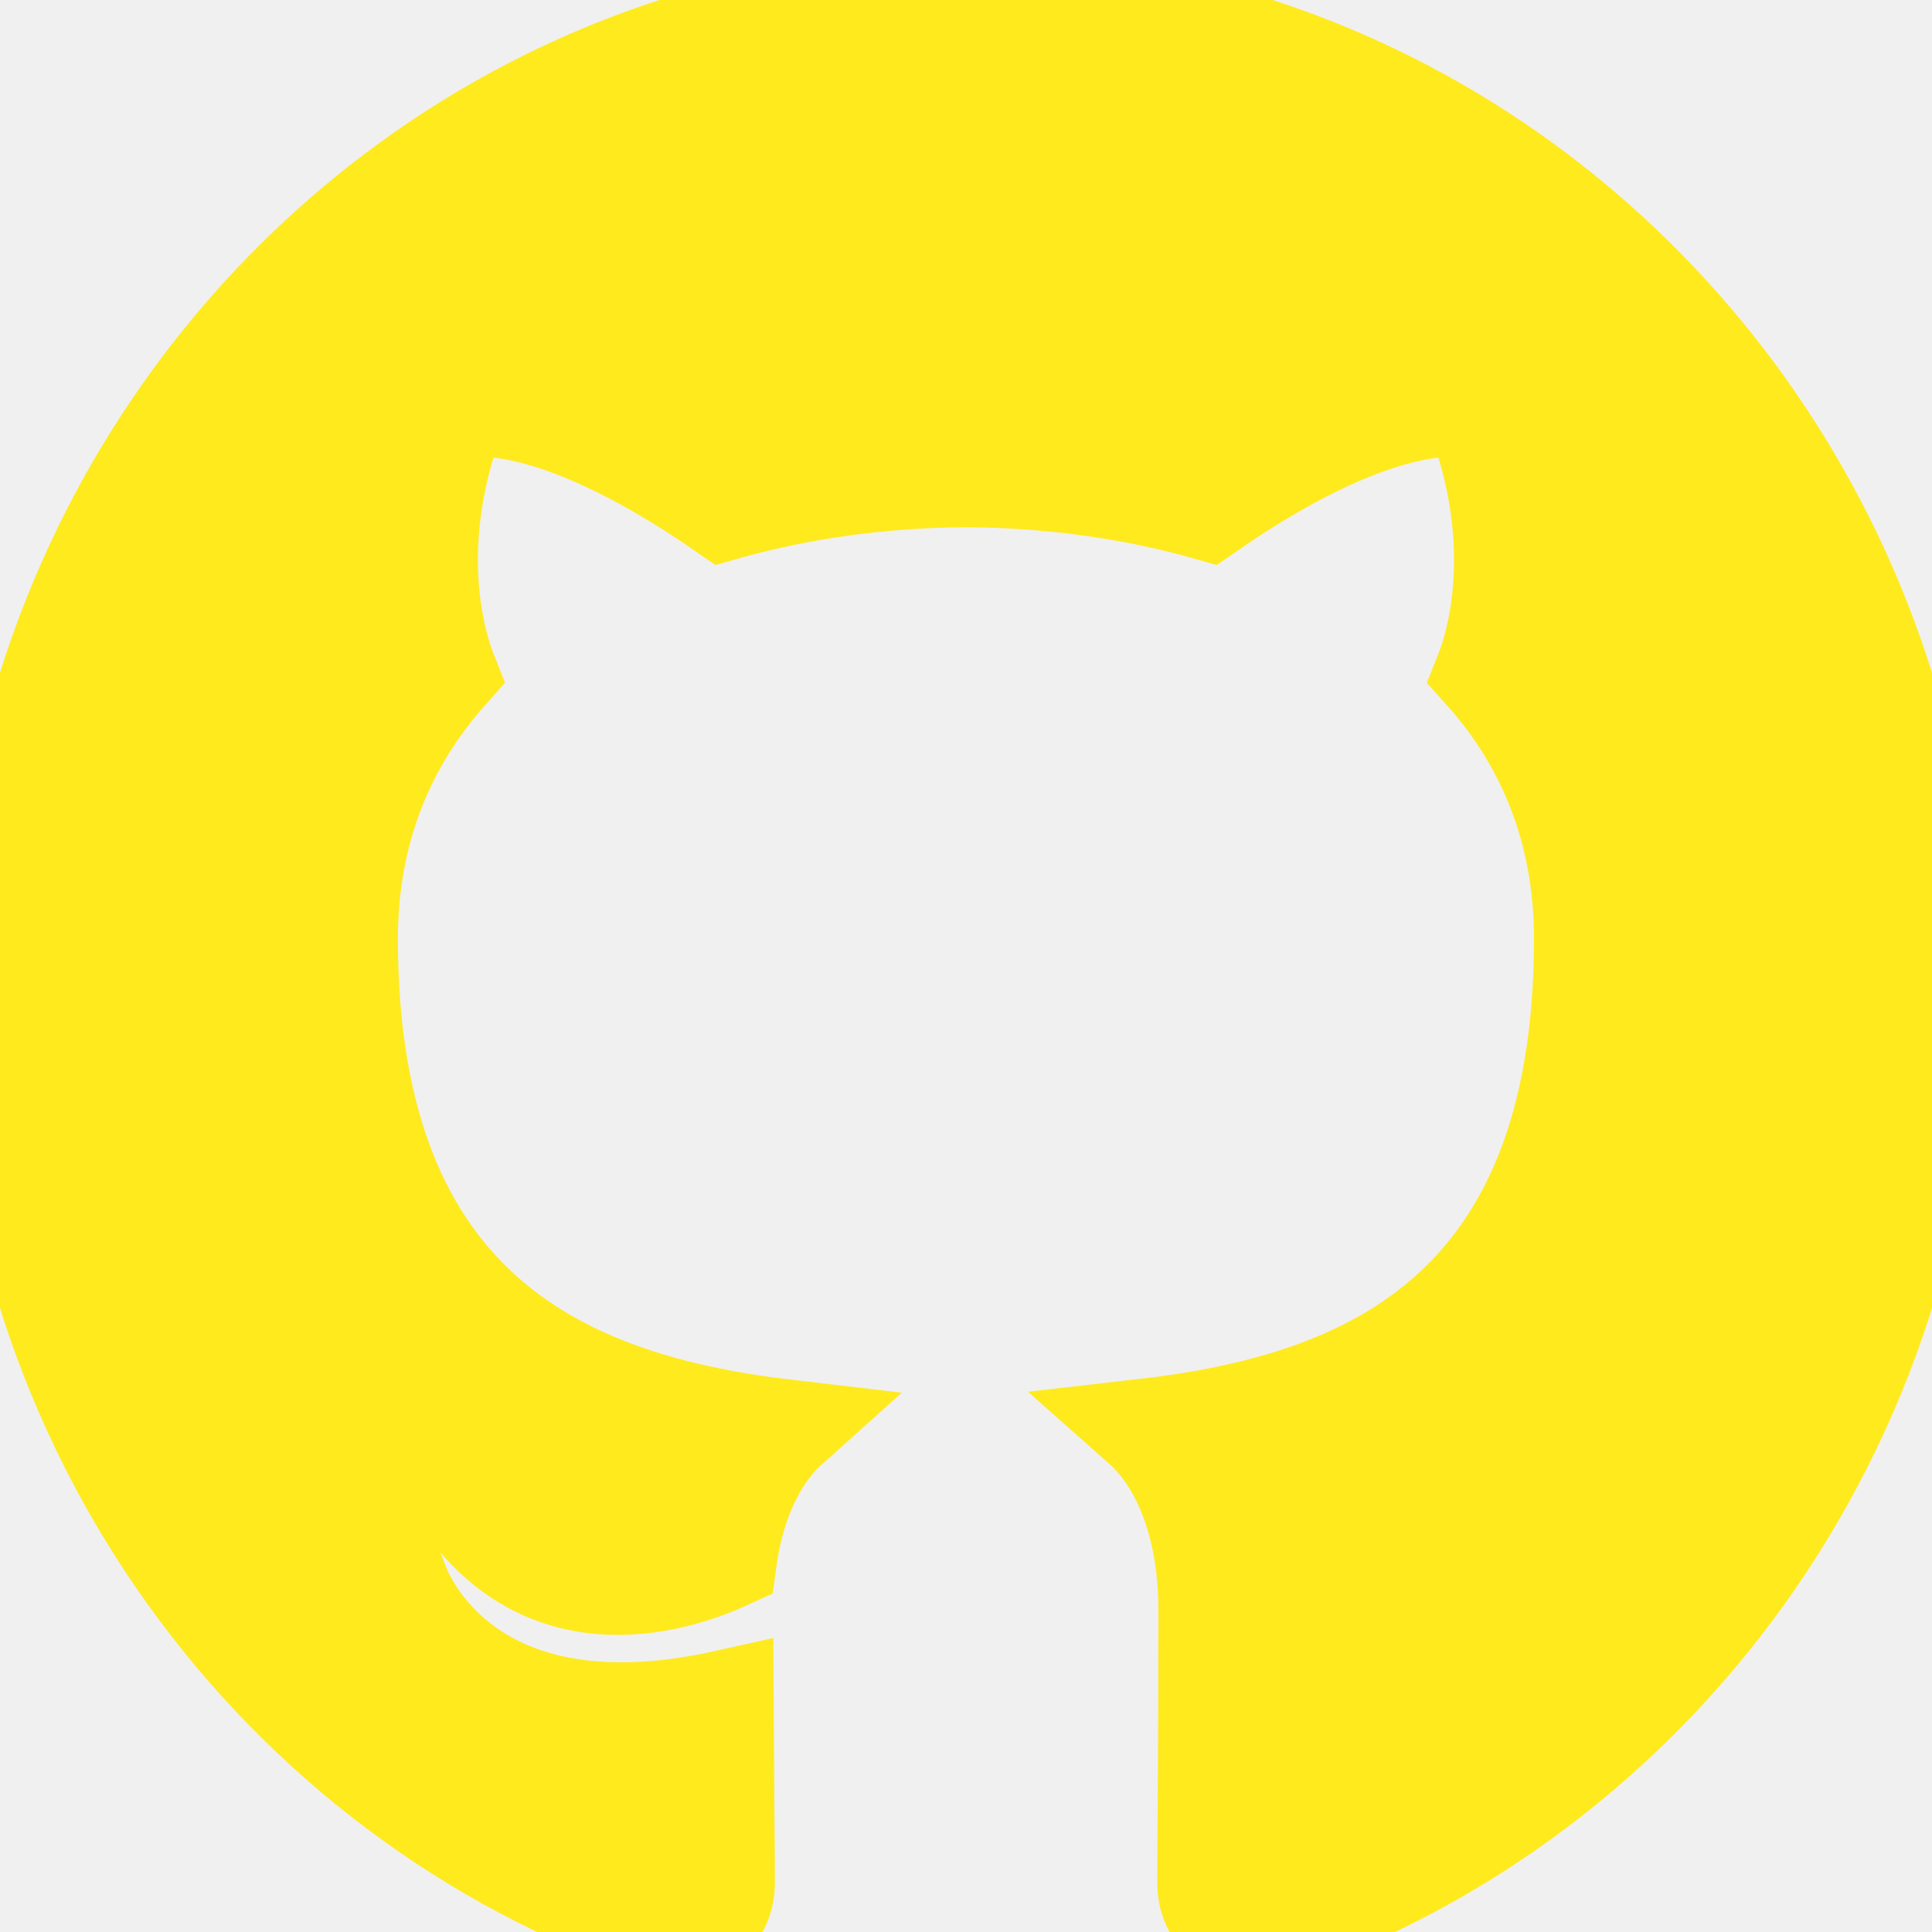
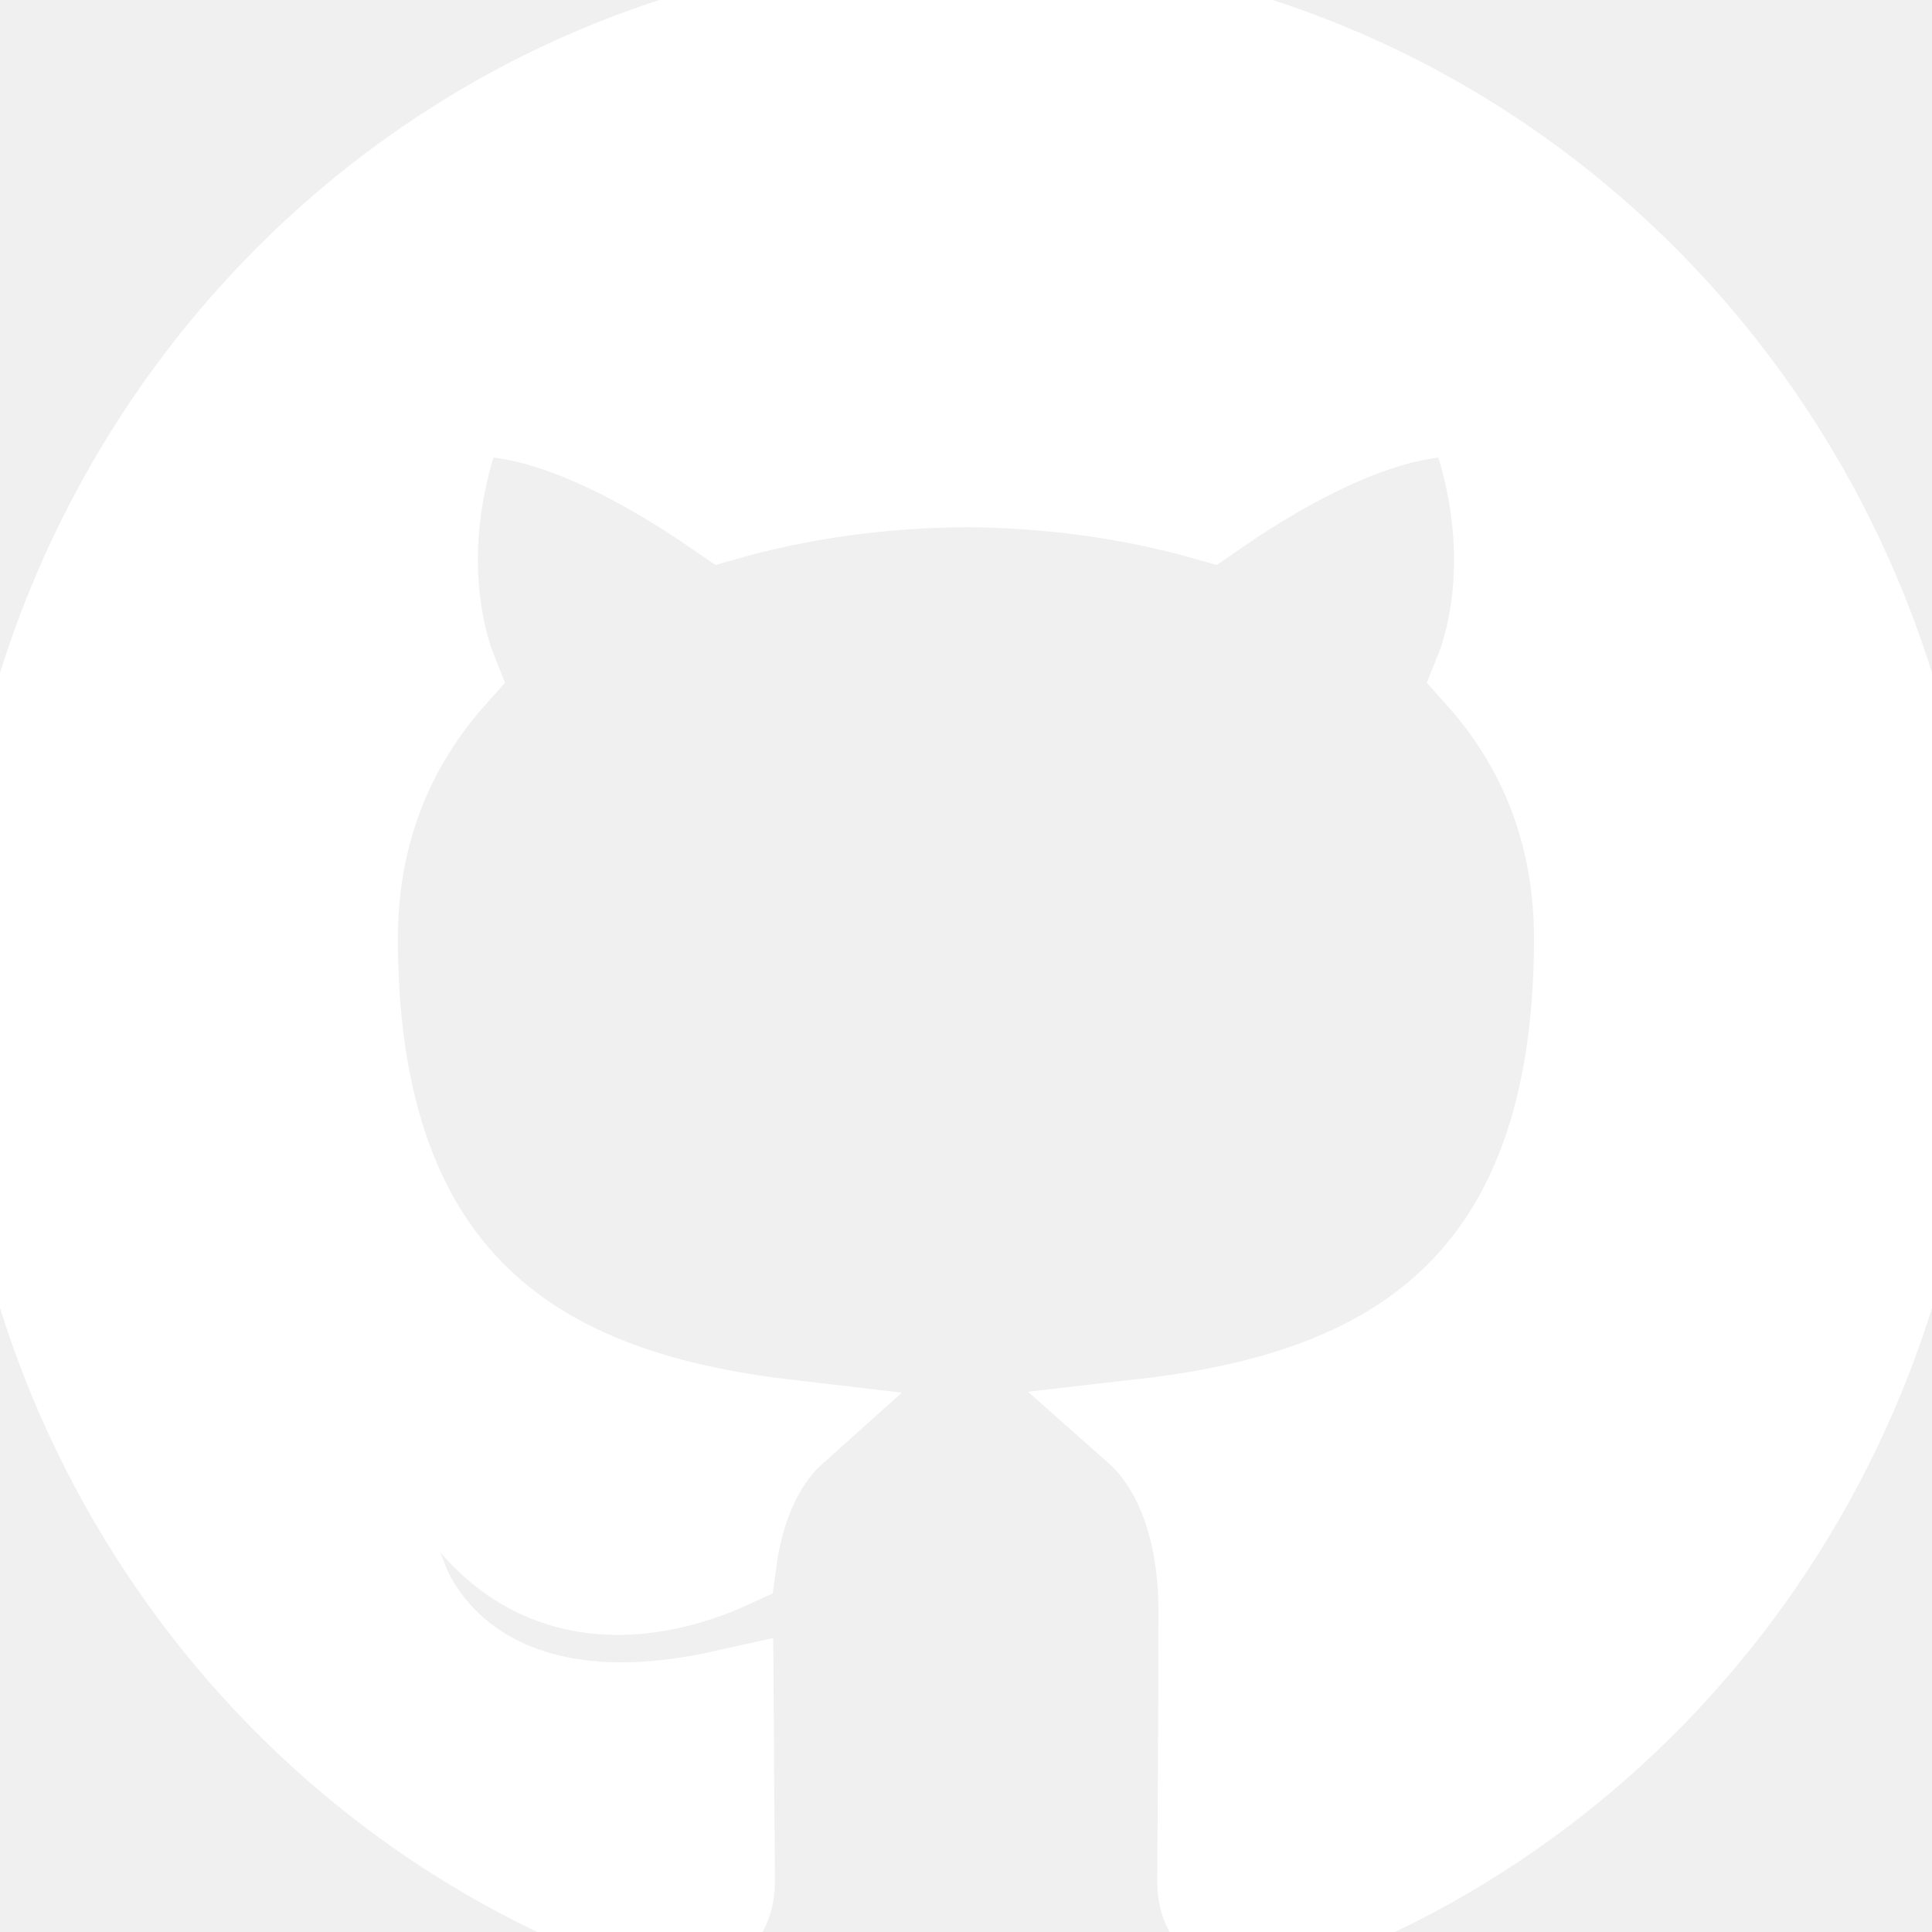
<svg xmlns="http://www.w3.org/2000/svg" width="20px" height="20px" viewBox="0 0 20 20" version="1.1">
  <defs />
-   <g id="Page-1" stroke="#ffea1d" stroke-width="1" fill="#ffea1d" fill-rule="evenodd">
-     <g id="Dribbble-Light-Preview" transform="translate(-140, -7559)" fill="#ffea1d">
+   <g id="Page-1" stroke="#ffffff" stroke-width="1" fill="#ffffff" fill-rule="evenodd">
+     <g id="Dribbble-Light-Preview" transform="translate(-140, -7559)" fill="#ffffff">
      <g id="icons" transform="translate(56, 160)">
        <path d="M94,7399 C99.523,7399 104,7403.59 104,7409.253 C104,7413.782 101.138,7417.624 97.167,7418.981 C96.66,7419.082 96.48,7418.762 96.48,7418.489 C96.48,7418.151 96.492,7417.047 96.492,7415.675 C96.492,7414.719 96.172,7414.095 95.813,7413.777 C98.04,7413.523 100.38,7412.656 100.38,7408.718 C100.38,7407.598 99.992,7406.684 99.35,7405.966 C99.454,7405.707 99.797,7404.664 99.252,7403.252 C99.252,7403.252 98.414,7402.977 96.505,7404.303 C95.706,7404.076 94.85,7403.962 94,7403.958 C93.15,7403.962 92.295,7404.076 91.497,7404.303 C89.586,7402.977 88.746,7403.252 88.746,7403.252 C88.203,7404.664 88.546,7405.707 88.649,7405.966 C88.01,7406.684 87.619,7407.598 87.619,7408.718 C87.619,7412.646 89.954,7413.526 92.175,7413.785 C91.889,7414.041 91.63,7414.493 91.54,7415.156 C90.97,7415.418 89.522,7415.871 88.63,7414.304 C88.63,7414.304 88.101,7413.319 87.097,7413.247 C87.097,7413.247 86.122,7413.234 87.029,7413.87 C87.029,7413.87 87.684,7414.185 88.139,7415.37 C88.139,7415.37 88.726,7417.2 91.508,7416.58 C91.513,7417.437 91.522,7418.245 91.522,7418.489 C91.522,7418.76 91.338,7419.077 90.839,7418.982 C86.865,7417.627 84,7413.783 84,7409.253 C84,7403.59 88.478,7399 94,7399" id="github-[#142]" />
      </g>
    </g>
  </g>
</svg>
